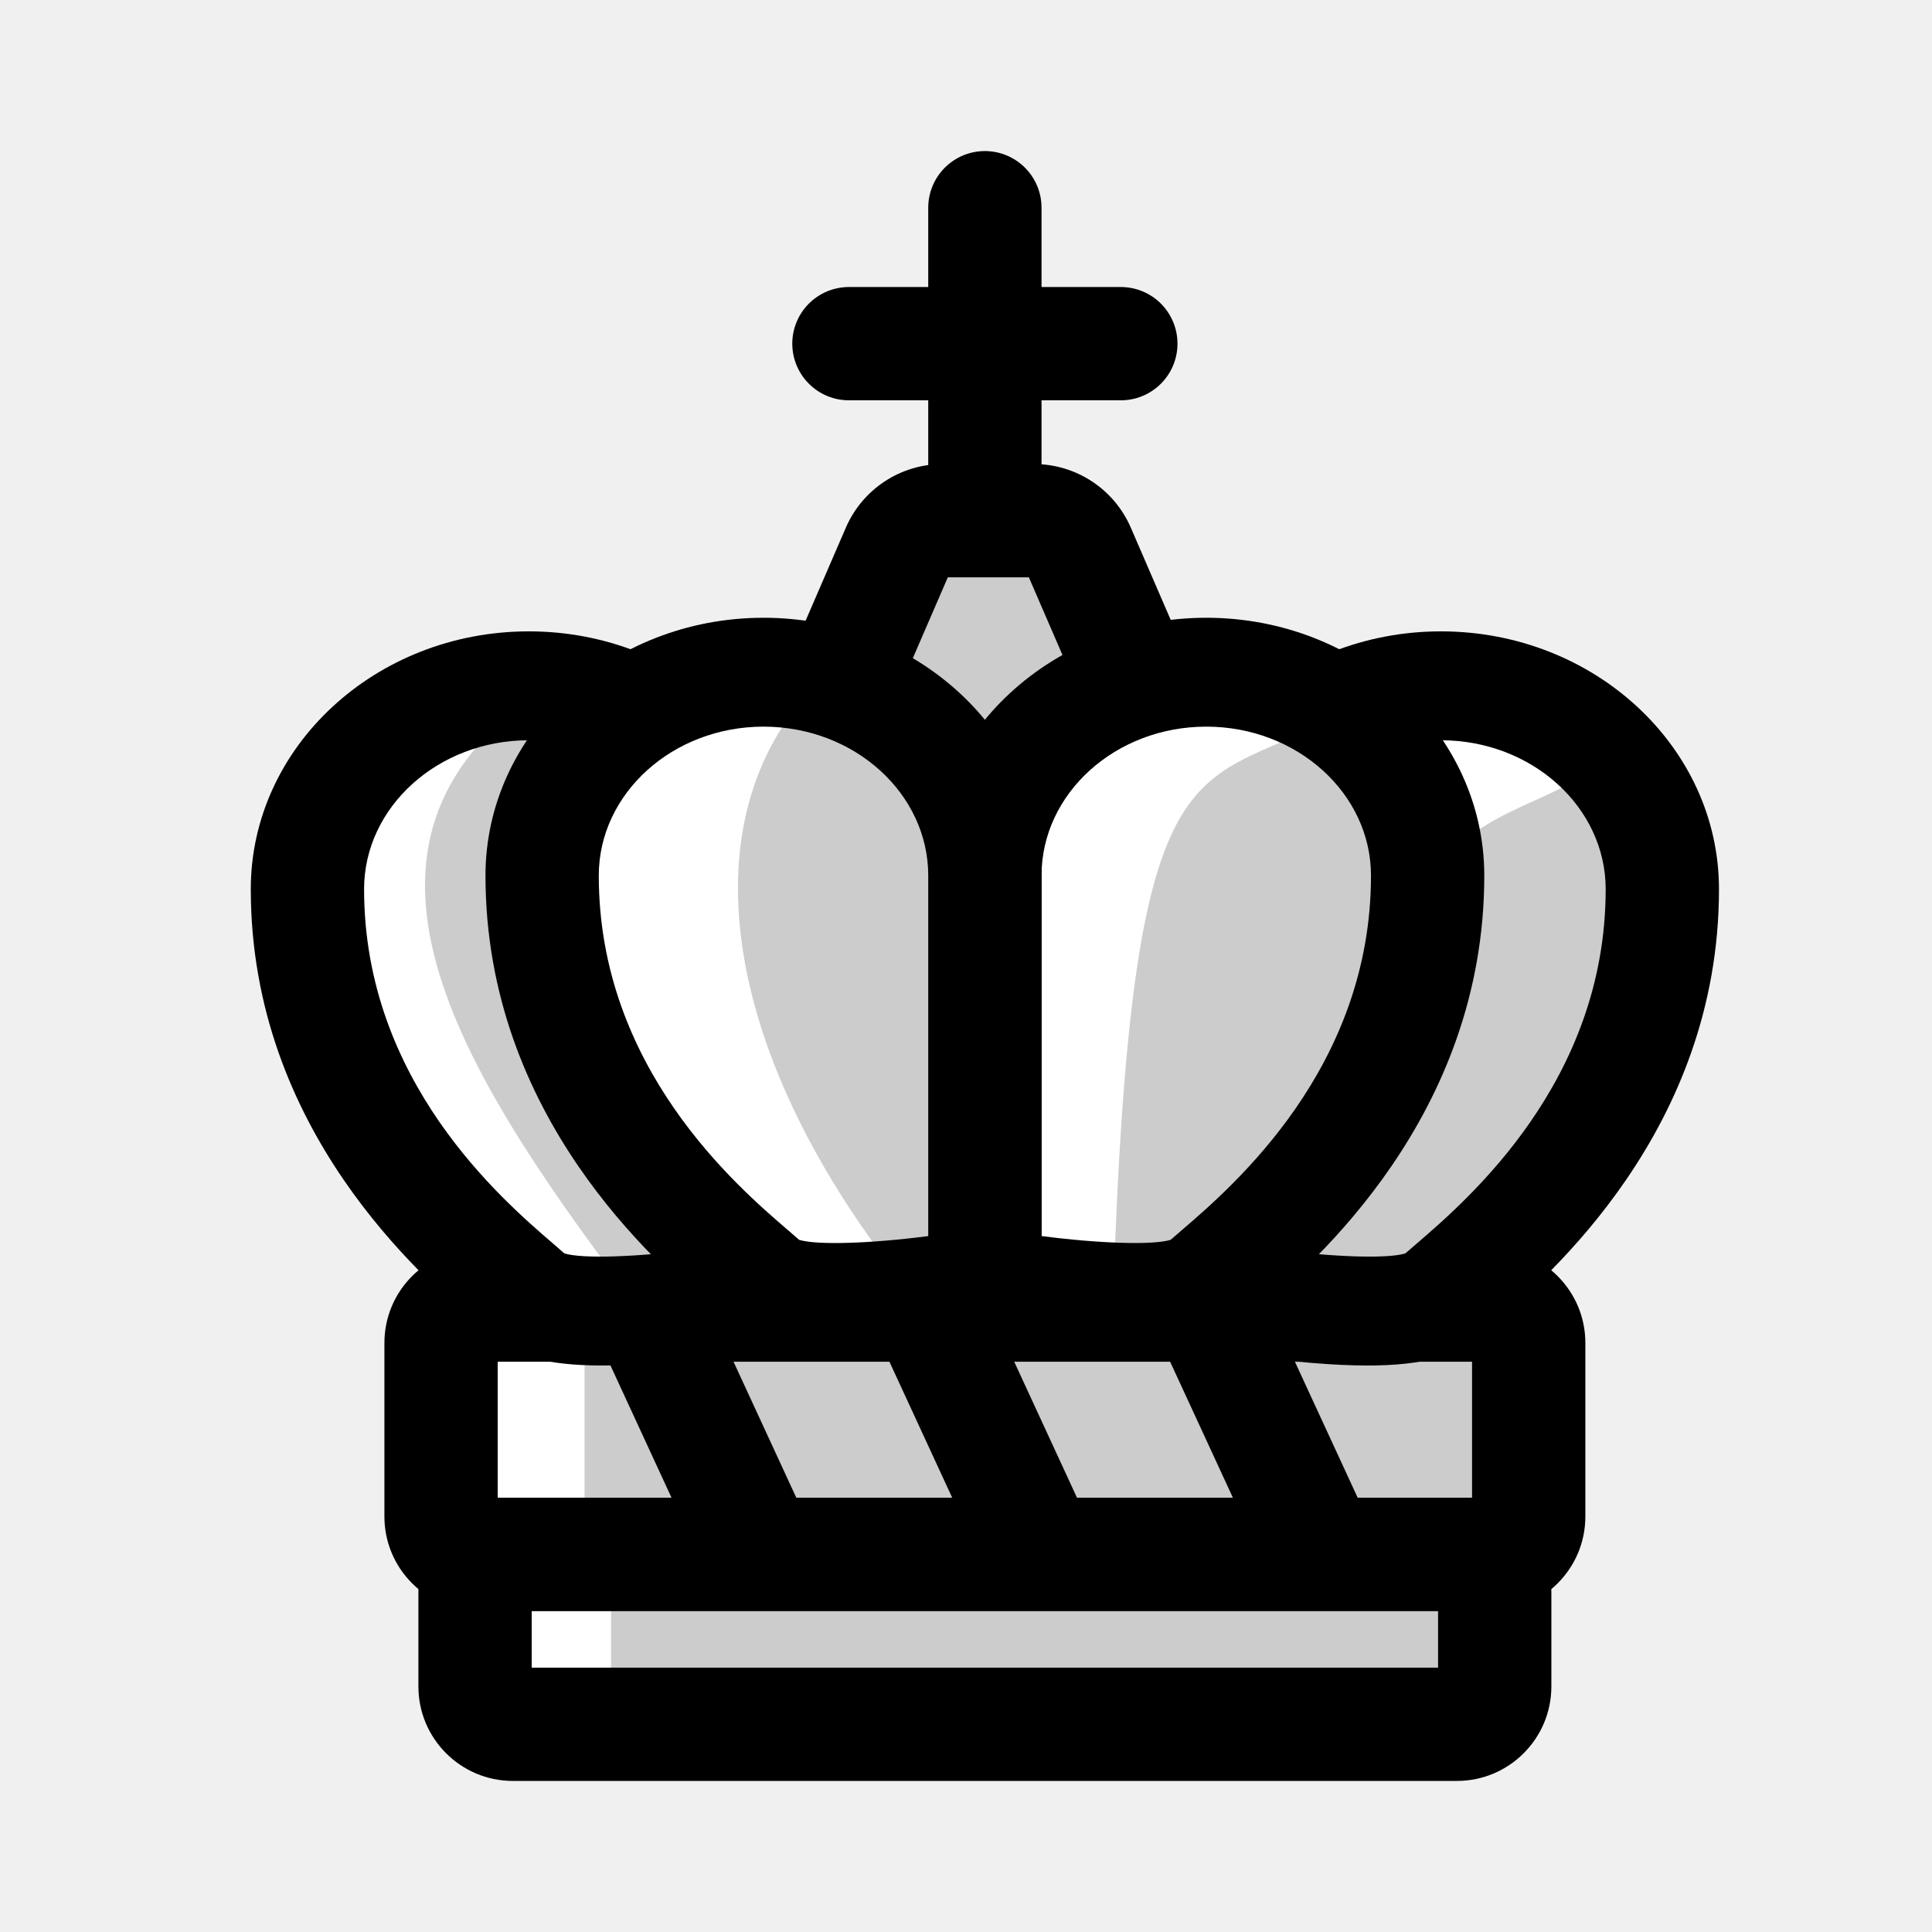
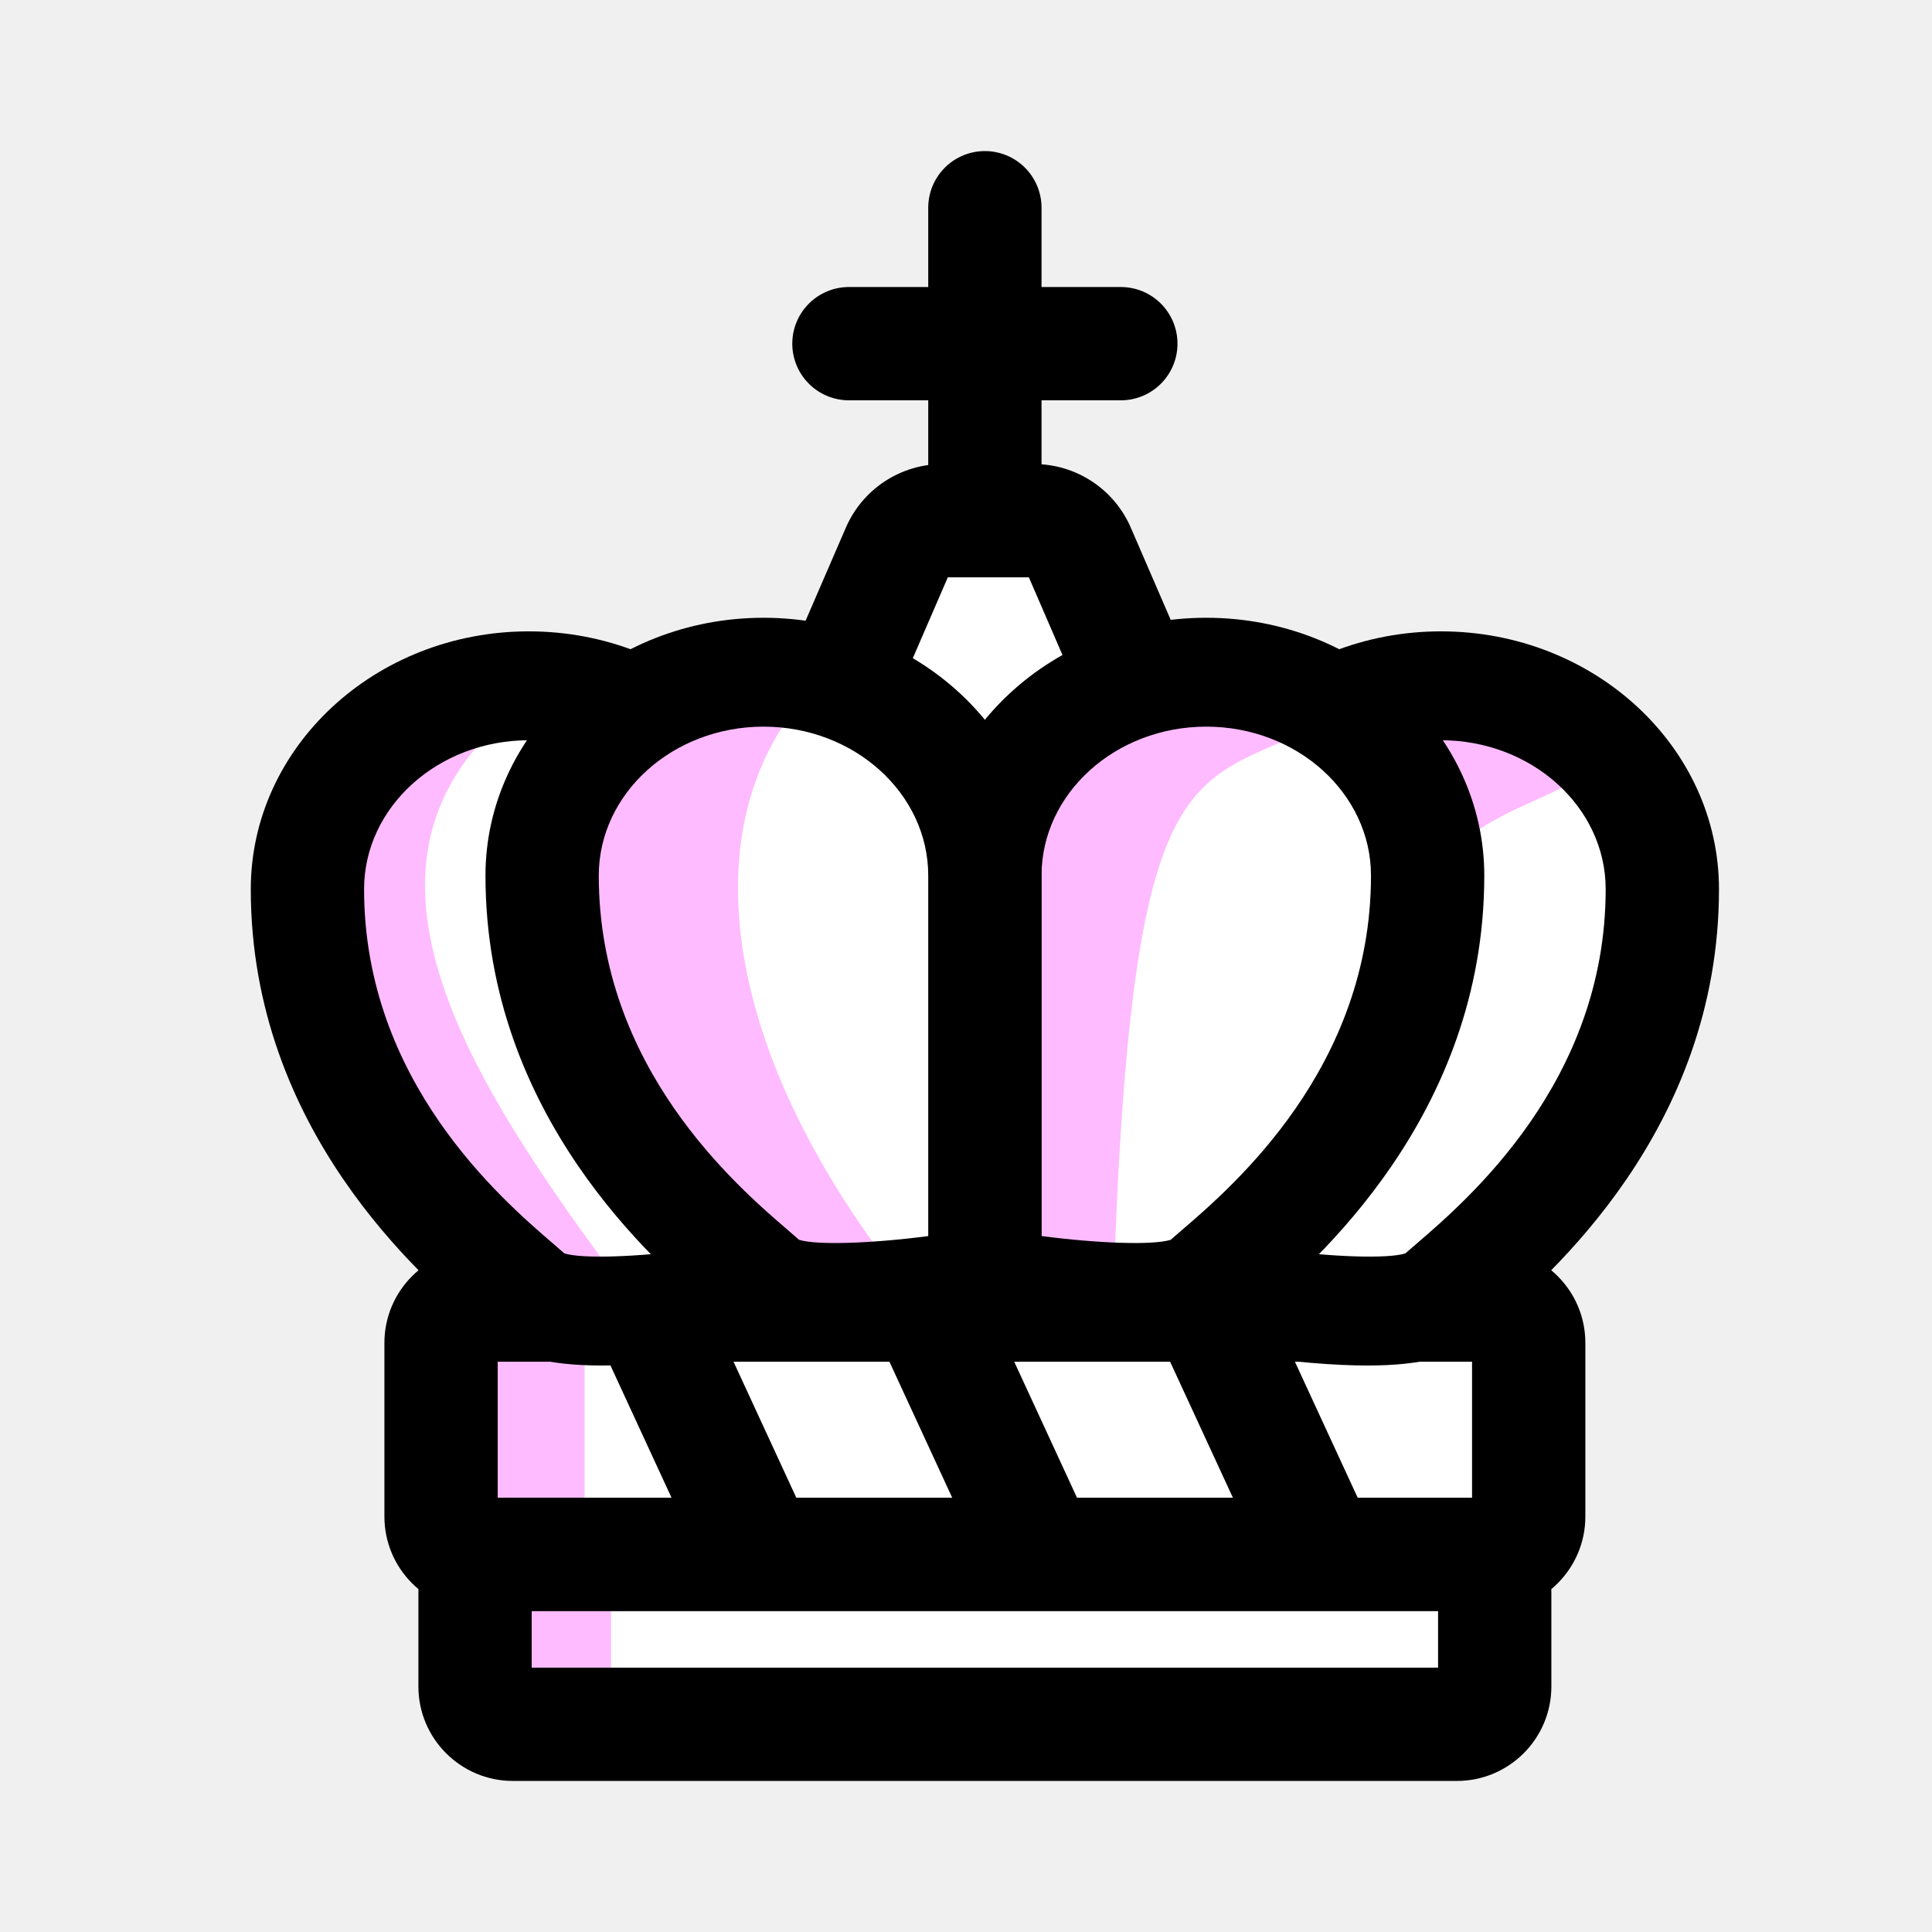
- <svg xmlns="http://www.w3.org/2000/svg" width="100" height="100" viewBox="-50 -60 478.766 511.579" version="1.1">
-   <defs>
+ <svg xmlns="http://www.w3.org/2000/svg" width="100" height="100" viewBox="-50 -60 478.766 511.579" version="1.1" id="svg86">
+   <defs id="defs17">
    <clipPath id="clip1">
-       <path d="M 44 356 L 345 356 L 345 431.578 L 44 431.578 Z M 44 356 " />
+       <path d="M 44 356 L 345 356 L 345 431.578 L 44 431.578 Z M 44 356 " id="path2" />
    </clipPath>
    <clipPath id="clip2">
-       <path d="M 241 127 L 388.766 127 L 388.766 322 L 241 322 Z M 241 127 " />
+       <path d="M 241 127 L 388.766 127 L 388.766 322 L 241 322 Z M 241 127 " id="path5" />
    </clipPath>
    <clipPath id="clip3">
-       <path d="M 0 0 L 388.766 0 L 388.766 431.578 L 0 431.578 Z M 0 0 " />
+       <path d="M 0 0 L 388.766 0 L 388.766 431.578 L 0 431.578 Z M 0 0 " id="path8" />
    </clipPath>
    <clipPath id="clip4">
-       <path d="M 0 0 L 388.766 0 L 388.766 431.578 L 0 431.578 Z M 0 0 " />
+       <path d="M 0 0 L 388.766 0 L 388.766 431.578 L 0 431.578 Z M 0 0 " id="path11" />
    </clipPath>
    <clipPath id="clip5">
-       <path d="M 0 0 L 388.766 0 L 388.766 431.578 L 0 431.578 Z M 0 0 " />
+       <path d="M 0 0 L 388.766 0 L 388.766 431.578 L 0 431.578 Z M 0 0 " id="path14" />
    </clipPath>
  </defs>
-   <g id="surface1" transform="translate(0 -20)">
-     <path style=" stroke:none;fill-rule:nonzero;fill:rgb(80%,80%,80%);fill-opacity:1;" d="M 319.383 416.578 L 69.383 416.578 C 63.859 416.578 59.383 412.102 59.383 406.578 L 59.383 381.578 C 59.383 376.059 63.859 371.578 69.383 371.578 L 319.383 371.578 C 324.906 371.578 329.383 376.059 329.383 381.578 L 329.383 406.578 C 329.383 412.102 324.906 416.578 319.383 416.578 " />
-     <path style=" stroke:none;fill-rule:nonzero;fill:rgb(100%,100%,100%);fill-opacity:1;" d="M 95.383 413.578 L 59.383 413.578 L 59.383 368.578 L 95.383 368.578 Z M 95.383 413.578 " />
-     <g clip-path="url(#clip1)" clip-rule="nonzero">
-       <path style=" stroke:none;fill-rule:nonzero;fill:rgb(0%,0%,0%);fill-opacity:1;" d="M 74.383 401.578 L 314.383 401.578 L 314.383 386.578 L 74.383 386.578 Z M 319.383 431.578 L 69.383 431.578 C 55.598 431.578 44.383 420.363 44.383 406.578 L 44.383 381.578 C 44.383 367.793 55.598 356.578 69.383 356.578 L 319.383 356.578 C 333.168 356.578 344.383 367.793 344.383 381.578 L 344.383 406.578 C 344.383 420.363 333.168 431.578 319.383 431.578 " />
-     </g>
-     <path style=" stroke:none;fill-rule:nonzero;fill:rgb(80%,80%,80%);fill-opacity:1;" d="M 328.383 371.578 L 60.383 371.578 C 54.859 371.578 50.383 367.102 50.383 361.578 L 50.383 315.578 C 50.383 310.059 54.859 305.578 60.383 305.578 L 328.383 305.578 C 333.906 305.578 338.383 310.059 338.383 315.578 L 338.383 361.578 C 338.383 367.102 333.906 371.578 328.383 371.578 " />
-     <path style=" stroke:none;fill-rule:nonzero;fill:rgb(100%,100%,100%);fill-opacity:1;" d="M 88.383 359.578 L 53.383 359.578 L 53.383 314.578 L 88.383 314.578 Z M 88.383 359.578 " />
-     <path style=" stroke:none;fill-rule:nonzero;fill:rgb(0%,0%,0%);fill-opacity:1;" d="M 65.383 356.578 L 323.383 356.578 L 323.383 320.578 L 65.383 320.578 Z M 328.383 386.578 L 60.383 386.578 C 46.598 386.578 35.383 375.363 35.383 361.578 L 35.383 315.578 C 35.383 301.793 46.598 290.578 60.383 290.578 L 328.383 290.578 C 342.168 290.578 353.383 301.793 353.383 315.578 L 353.383 361.578 C 353.383 375.363 342.168 386.578 328.383 386.578 " />
-     <path style="fill:none;stroke-width:30;stroke-linecap:round;stroke-linejoin:miter;stroke:rgb(0%,0%,0%);stroke-opacity:1;stroke-miterlimit:10;" d="M 0 0.002 L 0 123.174 " transform="matrix(1,0,0,-1,194.3828,138.1737)" />
-     <path style="fill:none;stroke-width:30;stroke-linecap:round;stroke-linejoin:miter;stroke:rgb(0%,0%,0%);stroke-opacity:1;stroke-miterlimit:10;" d="M 0 -0 L 72 -0 " transform="matrix(1,0,0,-1,158.3828,50.9999)" />
-     <path style=" stroke:none;fill-rule:nonzero;fill:rgb(80%,80%,80%);fill-opacity:1;" d="M 207.375 97.875 L 183.223 97.875 C 178.055 97.875 173.387 100.945 171.336 105.684 L 156.352 140.309 C 154.934 143.59 154.934 147.312 156.352 150.594 L 171.336 185.219 C 173.387 189.957 178.055 193.023 183.223 193.023 L 207.375 193.023 C 212.539 193.023 217.211 189.957 219.262 185.219 L 234.242 150.594 C 235.66 147.312 235.66 143.59 234.242 140.309 L 219.262 105.684 C 217.211 100.945 212.539 97.875 207.375 97.875 " />
-     <path style=" stroke:none;fill-rule:nonzero;fill:rgb(0%,0%,0%);fill-opacity:1;" d="M 184.566 178.023 L 206.031 178.023 L 220.125 145.449 L 206.031 112.875 L 184.566 112.875 L 170.469 145.449 Z M 207.375 208.023 L 183.219 208.023 C 172.066 208.023 161.996 201.41 157.566 191.172 L 142.586 156.551 C 139.535 149.5 139.535 141.406 142.586 134.352 L 157.566 99.727 C 161.996 89.492 172.066 82.875 183.219 82.875 L 207.375 82.875 C 218.531 82.875 228.598 89.492 233.027 99.727 L 248.008 134.352 C 251.059 141.406 251.059 149.5 248.008 156.551 L 233.027 191.172 C 228.598 201.41 218.531 208.023 207.375 208.023 " />
-     <path style=" stroke:none;fill-rule:nonzero;fill:rgb(80%,80%,80%);fill-opacity:1;" d="M 315.148 141.594 C 347.523 141.594 373.766 165.707 373.766 195.449 C 373.766 258.281 324.918 294.184 315.148 303.16 C 305.379 312.137 256.527 303.16 256.527 303.16 L 256.527 195.449 C 256.527 165.707 282.773 141.594 315.148 141.594 " />
-     <path style=" stroke:none;fill-rule:nonzero;fill:rgb(100%,100%,100%);fill-opacity:1;" d="M 367.383 148.578 C 344.383 192.578 300.383 143.578 282.383 292.578 C 282.383 292.578 293.383 319.527 275.383 293.578 C 257.383 267.629 277.383 219.527 277.383 193.578 C 277.383 167.629 299.383 151.449 317.383 142.801 C 335.383 134.152 371.383 148.578 367.383 148.578 " />
-     <g clip-path="url(#clip2)" clip-rule="nonzero">
-       <path style=" stroke:none;fill-rule:nonzero;fill:rgb(0%,0%,0%);fill-opacity:1;" d="M 271.527 290.895 C 286.59 292.852 300.961 293.359 305.719 291.895 C 306.559 291.152 307.516 290.328 308.578 289.418 C 322.301 277.625 358.766 246.305 358.766 195.449 C 358.766 173.703 339.199 156.012 315.148 156.012 C 291.094 156.012 271.527 173.703 271.527 195.449 Z M 295.691 321.578 C 291.266 321.578 286.348 321.344 280.875 320.887 C 266.84 319.715 254.242 317.418 253.711 317.32 L 241.527 315.082 L 241.527 195.449 C 241.527 157.805 274.555 127.18 315.148 127.18 C 355.742 127.18 388.766 157.805 388.766 195.449 C 388.766 259.207 343.457 298.125 328.566 310.918 C 327.293 312.012 326.191 312.957 325.512 313.582 C 319.586 319.027 310.336 321.578 295.691 321.578 " />
-     </g>
-     <path style=" stroke:none;fill-rule:nonzero;fill:rgb(80%,80%,80%);fill-opacity:1;" d="M 253 137.996 C 285.375 137.996 311.621 162.105 311.621 191.852 C 311.621 254.684 262.773 290.586 253 299.562 C 243.23 308.535 194.383 299.562 194.383 299.562 L 194.383 191.852 C 194.383 162.105 220.629 137.996 253 137.996 " />
-     <path style=" stroke:none;fill-rule:nonzero;fill:rgb(100%,100%,100%);fill-opacity:1;" d="M 289.383 148.578 C 250.383 170.578 233.383 149.578 228.383 302.578 C 228.383 302.578 220.383 317.527 202.383 291.578 C 184.383 265.629 195.383 219.527 195.383 193.578 C 195.383 167.629 217.383 151.449 235.383 142.801 C 253.383 134.152 289.383 148.578 289.383 148.578 " />
-     <path style=" stroke:none;fill-rule:nonzero;fill:rgb(0%,0%,0%);fill-opacity:1;" d="M 209.383 287.297 C 224.441 289.254 238.816 289.762 243.57 288.297 C 244.414 287.551 245.367 286.73 246.43 285.82 C 260.156 274.031 296.621 242.707 296.621 191.852 C 296.621 170.105 277.055 152.41 253 152.41 C 228.949 152.41 209.383 170.105 209.383 191.852 Z M 233.547 317.98 C 229.117 317.98 224.199 317.746 218.73 317.289 C 204.695 316.117 192.098 313.816 191.566 313.723 L 179.383 311.484 L 179.383 191.852 C 179.383 154.207 212.406 123.578 253 123.578 C 293.594 123.578 326.621 154.207 326.621 191.852 C 326.621 255.609 281.309 294.531 266.418 307.32 C 265.145 308.414 264.043 309.359 263.363 309.984 C 257.441 315.426 248.191 317.98 233.547 317.98 " />
-     <path style=" stroke:none;fill-rule:nonzero;fill:rgb(80%,80%,80%);fill-opacity:1;" d="M 73.617 141.594 C 41.246 141.594 15 165.707 15 195.449 C 15 258.281 63.848 294.184 73.617 303.16 C 83.387 312.137 132.238 303.16 132.238 303.16 L 132.238 195.449 C 132.238 165.707 105.992 141.594 73.617 141.594 " />
-     <path style=" stroke:none;fill-rule:nonzero;fill:rgb(100%,100%,100%);fill-opacity:1;" d="M 81.383 139.918 C 18.383 178.578 50.383 236.027 95.383 296.578 C 95.383 296.578 72.383 312.914 54.383 286.969 C 36.383 261.016 9.383 226.418 9.383 200.469 C 9.383 174.52 27.383 148.566 45.383 139.918 C 63.383 131.27 81.383 139.918 81.383 139.918 " />
-     <path style=" stroke:none;fill-rule:nonzero;fill:rgb(0%,0%,0%);fill-opacity:1;" d="M 83.047 291.895 C 87.805 293.359 102.176 292.852 117.238 290.895 L 117.238 195.449 C 117.238 173.703 97.668 156.012 73.617 156.012 C 49.566 156.012 30 173.703 30 195.449 C 30 246.305 66.465 277.625 80.191 289.418 C 81.25 290.328 82.207 291.152 83.047 291.895 M 93.074 321.578 C 78.426 321.578 69.18 319.027 63.254 313.582 C 62.574 312.957 61.473 312.012 60.195 310.918 C 45.309 298.125 0 259.207 0 195.449 C 0 157.805 33.027 127.18 73.617 127.18 C 114.211 127.18 147.238 157.805 147.238 195.449 L 147.238 315.082 L 135.055 317.32 C 134.523 317.418 121.926 319.715 107.891 320.887 C 102.418 321.344 97.5 321.578 93.074 321.578 " />
-     <path style=" stroke:none;fill-rule:nonzero;fill:rgb(80%,80%,80%);fill-opacity:1;" d="M 135.766 137.996 C 103.391 137.996 77.145 162.105 77.145 191.852 C 77.145 254.684 125.992 290.586 135.766 299.562 C 145.535 308.535 194.383 299.562 194.383 299.562 L 194.383 191.852 C 194.383 162.105 168.137 137.996 135.766 137.996 " />
-     <path style=" stroke:none;fill-rule:nonzero;fill:rgb(100%,100%,100%);fill-opacity:1;" d="M 152.383 138.578 C 116.383 172.008 122.383 232.027 167.383 292.578 C 167.383 292.578 149.383 318.801 131.383 292.852 C 113.383 266.898 82.383 222.527 82.383 196.578 C 82.383 170.629 104.383 154.449 122.383 145.801 C 140.383 137.152 152.383 138.578 152.383 138.578 " />
-     <path style=" stroke:none;fill-rule:nonzero;fill:rgb(0%,0%,0%);fill-opacity:1;" d="M 145.195 288.297 C 149.961 289.766 164.336 289.262 179.383 287.305 L 179.383 191.852 C 179.383 170.105 159.816 152.41 135.766 152.41 C 111.715 152.41 92.145 170.105 92.145 191.852 C 92.145 242.707 128.609 274.031 142.34 285.82 C 143.398 286.73 144.352 287.551 145.195 288.297 M 155.219 317.98 C 140.574 317.98 131.328 315.426 125.398 309.984 C 124.723 309.359 123.621 308.414 122.348 307.32 C 107.457 294.531 62.145 255.609 62.145 191.852 C 62.145 154.207 95.172 123.578 135.766 123.578 C 176.355 123.578 209.383 154.207 209.383 191.852 L 209.383 311.484 L 197.199 313.723 C 196.672 313.816 184.074 316.117 170.035 317.289 C 164.566 317.746 159.645 317.98 155.219 317.98 " />
-     <path style=" stroke:none;fill-rule:nonzero;fill:rgb(100%,100%,100%);fill-opacity:1;" d="M 104.383 305.578 L 136.234 374.578 " />
-     <g clip-path="url(#clip3)" clip-rule="nonzero">
-       <path style="fill:none;stroke-width:30;stroke-linecap:butt;stroke-linejoin:miter;stroke:rgb(0%,0%,0%);stroke-opacity:1;stroke-miterlimit:10;" d="M 0 0.001 L 31.852 -68.999 " transform="matrix(1,0,0,-1,104.3828,305.579)" />
-     </g>
-     <path style=" stroke:none;fill-rule:nonzero;fill:rgb(100%,100%,100%);fill-opacity:1;" d="M 178.707 305.578 L 210.559 374.578 " />
-     <g clip-path="url(#clip4)" clip-rule="nonzero">
-       <path style="fill:none;stroke-width:30;stroke-linecap:butt;stroke-linejoin:miter;stroke:rgb(0%,0%,0%);stroke-opacity:1;stroke-miterlimit:10;" d="M 0.001 0.001 L 31.852 -68.999 " transform="matrix(1,0,0,-1,178.7061,305.579)" />
-     </g>
-     <path style=" stroke:none;fill-rule:nonzero;fill:rgb(100%,100%,100%);fill-opacity:1;" d="M 253.031 305.578 L 284.883 374.578 " />
-     <g clip-path="url(#clip5)" clip-rule="nonzero">
-       <path style="fill:none;stroke-width:30;stroke-linecap:butt;stroke-linejoin:miter;stroke:rgb(0%,0%,0%);stroke-opacity:1;stroke-miterlimit:10;" d="M 0.001 0.001 L 31.853 -68.999 " transform="matrix(1,0,0,-1,253.0303,305.579)" />
-     </g>
+   <path style="fill:#ffffff;fill-opacity:1;fill-rule:nonzero;stroke:none" d="M 319.383,396.578 H 69.383 c -5.523,0 -10,-4.477 -10,-10 v -25 c 0,-5.52 4.477,-10 10,-10 H 319.383 c 5.523,0 10,4.48 10,10 v 25 c 0,5.523 -4.477,10 -10,10" id="path19" />
+   <path style="fill:#ffbbff;fill-opacity:1;fill-rule:nonzero;stroke:none;stroke-width:0.998;stroke-dasharray:none" d="m 95.383,393.578 h -36 v -45 h 36 z m 0,0" id="path21" />
+   <g clip-path="url(#clip1)" clip-rule="nonzero" id="g25" transform="translate(0,-20)">
+     <path style="fill:#000000;fill-opacity:1;fill-rule:nonzero;stroke:none" d="M 74.383,401.578 H 314.383 v -15 H 74.383 Z m 245,30 H 69.383 c -13.785,0 -25,-11.215 -25,-25 v -25 c 0,-13.785 11.215,-25 25,-25 H 319.383 c 13.785,0 25,11.215 25,25 v 25 c 0,13.785 -11.215,25 -25,25" id="path23" />
+   </g>
+   <path style="fill:#ffffff;fill-opacity:1;fill-rule:nonzero;stroke:none" d="M 328.383,351.578 H 60.383 c -5.523,0 -10,-4.477 -10,-10 v -46 c 0,-5.52 4.477,-10 10,-10 H 328.383 c 5.523,0 10,4.48 10,10 v 46 c 0,5.523 -4.477,10 -10,10" id="path27" />
+   <path style="fill:#ffbbff;fill-opacity:1;fill-rule:nonzero;stroke:none;stroke-width:0.998;stroke-dasharray:none" d="m 88.383,339.578 h -35 v -45 h 35 z m 0,0" id="path29" />
+   <path style="fill:#000000;fill-opacity:1;fill-rule:nonzero;stroke:none" d="M 65.383,336.578 H 323.383 v -36 H 65.383 Z m 263,30 H 60.383 c -13.785,0 -25,-11.215 -25,-25 v -46 c 0,-13.785 11.215,-25 25,-25 H 328.383 c 13.785,0 25,11.215 25,25 v 46 c 0,13.785 -11.215,25 -25,25" id="path31" />
+   <path style="fill:none;stroke:#000000;stroke-width:30;stroke-linecap:round;stroke-linejoin:miter;stroke-miterlimit:10;stroke-opacity:1" d="M 194.383,118.172 V -5" id="path33" />
+   <path style="fill:none;stroke:#000000;stroke-width:30;stroke-linecap:round;stroke-linejoin:miter;stroke-miterlimit:10;stroke-opacity:1" d="m 158.383,31 h 72" id="path35" />
+   <path style="fill:#ffffff;fill-opacity:1;fill-rule:nonzero;stroke:none" d="m 207.375,77.875 h -24.152 c -5.168,0 -9.836,3.07 -11.887,7.809 l -14.984,34.625 c -1.418,3.281 -1.418,7.004 0,10.285 l 14.984,34.625 c 2.051,4.738 6.719,7.805 11.887,7.805 H 207.375 c 5.164,0 9.836,-3.066 11.887,-7.805 l 14.98,-34.625 c 1.418,-3.281 1.418,-7.004 0,-10.285 l -14.98,-34.625 C 217.211,80.945 212.539,77.875 207.375,77.875" id="path37" />
+   <path style="fill:#000000;fill-opacity:1;fill-rule:nonzero;stroke:none" d="m 184.566,158.023 h 21.465 L 220.125,125.449 206.031,92.875 h -21.465 l -14.098,32.574 z m 22.809,30 h -24.156 c -11.152,0 -21.223,-6.613 -25.652,-16.852 l -14.98,-34.621 c -3.051,-7.051 -3.051,-15.145 0,-22.199 L 157.566,79.727 C 161.996,69.492 172.066,62.875 183.219,62.875 H 207.375 c 11.156,0 21.223,6.617 25.652,16.852 l 14.98,34.625 c 3.051,7.055 3.051,15.148 0,22.199 l -14.98,34.621 c -4.43,10.238 -14.496,16.852 -25.652,16.852" id="path39" />
+   <path style="fill:#ffffff;fill-opacity:1;fill-rule:nonzero;stroke:none" d="m 315.148,121.594 c 32.375,0 58.617,24.113 58.617,53.855 0,62.832 -48.848,98.734 -58.617,107.711 -9.77,8.977 -58.621,0 -58.621,0 V 175.449 c 0,-29.742 26.246,-53.855 58.621,-53.855" id="path41" />
+   <path style="fill:#ffbbff;fill-opacity:1;fill-rule:nonzero;stroke:none;stroke-width:0.998;stroke-dasharray:none" d="m 367.383,128.578 c -23,44 -67,-5 -85,144 0,0 11,26.949 -7,1 -18,-25.949 2,-74.051 2,-100 0,-25.949 22,-42.129 40,-50.777 18,-8.648 54,5.777 50,5.777" id="path43" />
+   <g clip-path="url(#clip2)" clip-rule="nonzero" id="g47" transform="translate(0,-20)">
+     <path style="fill:#000000;fill-opacity:1;fill-rule:nonzero;stroke:none" d="m 271.527,290.895 c 15.062,1.957 29.434,2.465 34.191,1 0.84,-0.742 1.797,-1.566 2.859,-2.477 13.723,-11.793 50.188,-43.113 50.188,-93.969 0,-21.746 -19.566,-39.438 -43.617,-39.438 -24.055,0 -43.621,17.691 -43.621,39.438 z m 24.164,30.684 c -4.426,0 -9.344,-0.234 -14.816,-0.691 -14.035,-1.172 -26.633,-3.469 -27.164,-3.566 l -12.184,-2.238 V 195.449 c 0,-37.645 33.027,-68.27 73.621,-68.27 40.594,0 73.617,30.625 73.617,68.27 0,63.758 -45.309,102.676 -60.199,115.469 -1.273,1.094 -2.375,2.039 -3.055,2.664 -5.926,5.445 -15.176,7.996 -29.82,7.996" id="path45" />
+   </g>
+   <path style="fill:#ffffff;fill-opacity:1;fill-rule:nonzero;stroke:none" d="m 253,117.996 c 32.375,0 58.621,24.109 58.621,53.855 0,62.832 -48.848,98.734 -58.621,107.711 -9.77,8.973 -58.617,0 -58.617,0 V 171.852 c 0,-29.746 26.246,-53.855 58.617,-53.855" id="path49" />
+   <path style="fill:#ffbbff;fill-opacity:1;fill-rule:nonzero;stroke:none;stroke-width:0.998;stroke-dasharray:none" d="m 289.383,128.578 c -39,22 -56,1 -61,154 0,0 -8,14.949 -26,-11 -18,-25.949 -7,-72.051 -7,-98 0,-25.949 22,-42.129 40,-50.777 18,-8.648 54,5.777 54,5.777" id="path51" />
+   <path style="fill:#000000;fill-opacity:1;fill-rule:nonzero;stroke:none" d="m 209.383,267.297 c 15.059,1.957 29.434,2.465 34.188,1 0.844,-0.746 1.797,-1.566 2.859,-2.477 13.727,-11.789 50.191,-43.113 50.191,-93.969 0,-21.746 -19.566,-39.441 -43.621,-39.441 -24.051,0 -43.617,17.695 -43.617,39.441 z m 24.164,30.684 c -4.43,0 -9.348,-0.234 -14.816,-0.691 -14.035,-1.172 -26.633,-3.473 -27.164,-3.566 l -12.184,-2.238 V 171.852 c 0,-37.645 33.023,-68.273 73.617,-68.273 40.594,0 73.621,30.629 73.621,68.273 0,63.758 -45.312,102.68 -60.203,115.469 -1.273,1.094 -2.375,2.039 -3.055,2.664 -5.922,5.441 -15.172,7.996 -29.816,7.996" id="path53" />
+   <path style="fill:#ffffff;fill-opacity:1;fill-rule:nonzero;stroke:none" d="M 73.617,121.594 C 41.246,121.594 15,145.707 15,175.449 c 0,62.832 48.848,98.734 58.617,107.711 9.77,8.977 58.621,0 58.621,0 V 175.449 c 0,-29.742 -26.246,-53.855 -58.621,-53.855" id="path55" />
+   <path style="fill:#ffbbff;fill-opacity:1;fill-rule:nonzero;stroke:none" d="m 81.383,119.918 c -63,38.66 -31,96.109 14,156.66 0,0 -23,16.336 -41,-9.609 -18,-25.953 -45,-60.551 -45,-86.5 0,-25.949 18,-51.902 36,-60.551 18,-8.648 36,0 36,0" id="path57" />
+   <path style="fill:#000000;fill-opacity:1;fill-rule:nonzero;stroke:none;stroke-width:0.998;stroke-dasharray:none" d="m 83.047,271.895 c 4.758,1.465 19.129,0.957 34.191,-1 v -95.445 c 0,-21.746 -19.57,-39.438 -43.621,-39.438 C 49.566,136.012 30,153.703 30,175.449 c 0,50.855 36.465,82.176 50.191,93.969 1.059,0.91 2.016,1.734 2.855,2.477 m 10.027,29.684 c -14.648,0 -23.895,-2.551 -29.82,-7.996 -0.68,-0.625 -1.781,-1.57 -3.059,-2.664 C 45.309,278.125 0,239.207 0,175.449 c 0,-37.645 33.027,-68.27 73.617,-68.27 40.594,0 73.621,30.625 73.621,68.27 v 119.633 l -12.184,2.238 c -0.531,0.098 -13.129,2.395 -27.164,3.566 -5.473,0.457 -10.391,0.691 -14.816,0.691" id="path59" />
+   <path style="fill:#ffffff;fill-opacity:1;fill-rule:nonzero;stroke:none" d="m 135.766,117.996 c -32.375,0 -58.621,24.109 -58.621,53.855 0,62.832 48.848,98.734 58.621,107.711 9.77,8.973 58.617,0 58.617,0 V 171.852 c 0,-29.746 -26.246,-53.855 -58.617,-53.855" id="path61" />
+   <path style="fill:#ffbbff;fill-opacity:1;fill-rule:nonzero;stroke:none;stroke-width:0.998;stroke-dasharray:none" d="m 152.383,118.578 c -36,33.43 -30,93.449 15,154 0,0 -18,26.223 -36,0.273 -18,-25.953 -49,-70.324 -49,-96.273 0,-25.949 22,-42.129 40,-50.777 18,-8.648 30,-7.223 30,-7.223" id="path63" />
+   <path style="fill:#000000;fill-opacity:1;fill-rule:nonzero;stroke:none" d="m 145.195,268.297 c 4.766,1.469 19.141,0.965 34.188,-0.992 v -95.453 c 0,-21.746 -19.566,-39.441 -43.617,-39.441 -24.051,0 -43.621,17.695 -43.621,39.441 0,50.855 36.465,82.18 50.195,93.969 1.059,0.91 2.012,1.73 2.855,2.477 m 10.023,29.684 c -14.645,0 -23.891,-2.555 -29.82,-7.996 -0.676,-0.625 -1.777,-1.57 -3.051,-2.664 -14.891,-12.789 -60.203,-51.711 -60.203,-115.469 0,-37.645 33.027,-68.273 73.621,-68.273 40.59,0 73.617,30.629 73.617,68.273 v 119.633 l -12.184,2.238 c -0.527,0.094 -13.125,2.395 -27.164,3.566 -5.469,0.457 -10.391,0.691 -14.816,0.691" id="path65" />
+   <path style="fill:#ffffff;fill-opacity:1;fill-rule:nonzero;stroke:none" d="m 104.383,285.578 31.852,69" id="path67" />
+   <g clip-path="url(#clip3)" clip-rule="nonzero" id="g71" transform="translate(0,-20)">
+     <path style="fill:none;stroke:#000000;stroke-width:30;stroke-linecap:butt;stroke-linejoin:miter;stroke-miterlimit:10;stroke-opacity:1" d="m 1.25e-5,8.75e-4 31.852,-69" transform="matrix(1,0,0,-1,104.3828,305.579)" id="path69" />
+   </g>
+   <path style="fill:#ffffff;fill-opacity:1;fill-rule:nonzero;stroke:none" d="m 178.707,285.578 31.852,69" id="path73" />
+   <g clip-path="url(#clip4)" clip-rule="nonzero" id="g77" transform="translate(0,-20)">
+     <path style="fill:none;stroke:#000000;stroke-width:30;stroke-linecap:butt;stroke-linejoin:miter;stroke-miterlimit:10;stroke-opacity:1" d="m 9.3125e-4,8.75e-4 31.852,-69" transform="matrix(1,0,0,-1,178.7061,305.579)" id="path75" />
+   </g>
+   <path style="fill:#ffffff;fill-opacity:1;fill-rule:nonzero;stroke:none" d="m 253.031,285.578 31.852,69" id="path79" />
+   <g clip-path="url(#clip5)" clip-rule="nonzero" id="g83" transform="translate(0,-20)">
+     <path style="fill:none;stroke:#000000;stroke-width:30;stroke-linecap:butt;stroke-linejoin:miter;stroke-miterlimit:10;stroke-opacity:1" d="m 9.5e-4,8.75e-4 31.852,-69" transform="matrix(1,0,0,-1,253.0303,305.579)" id="path81" />
  </g>
</svg>
